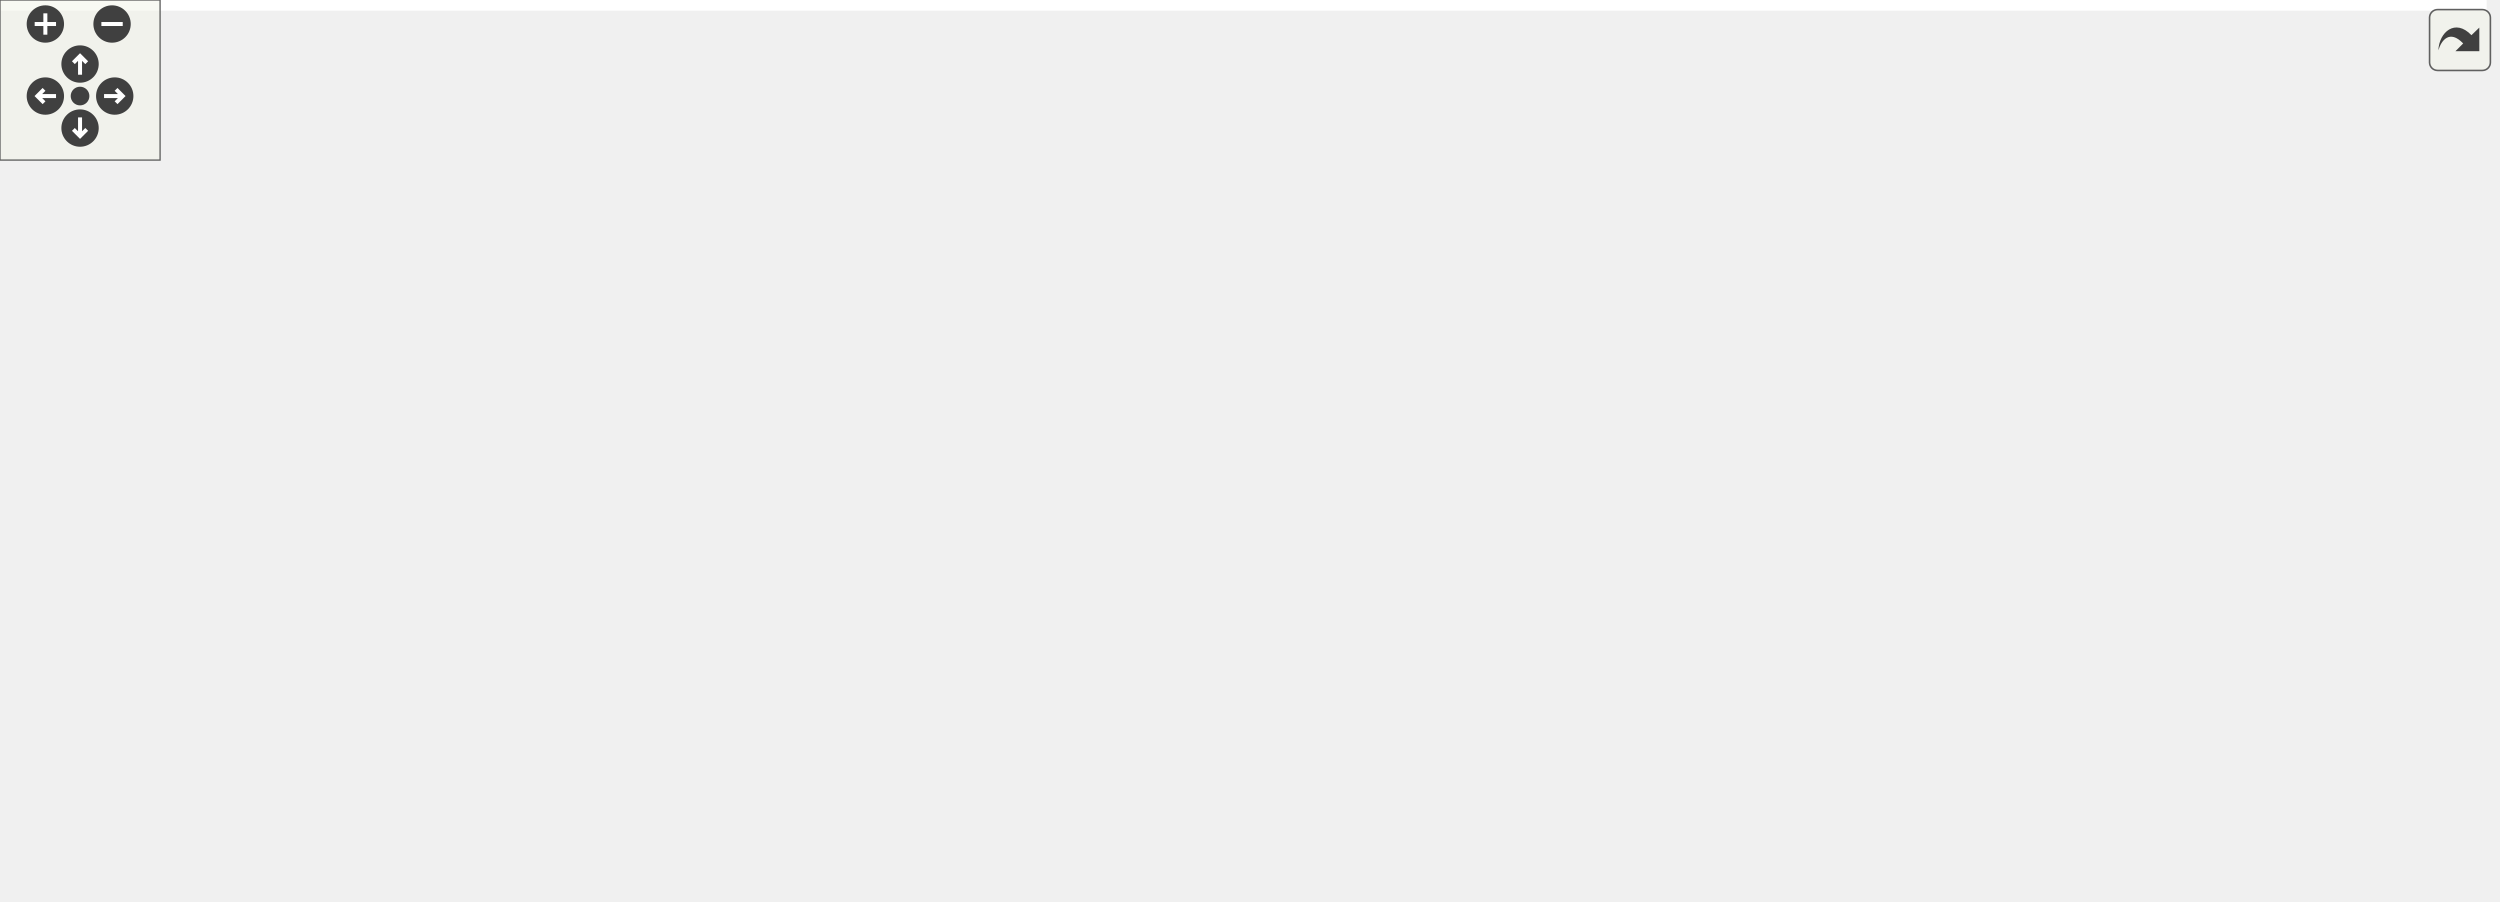
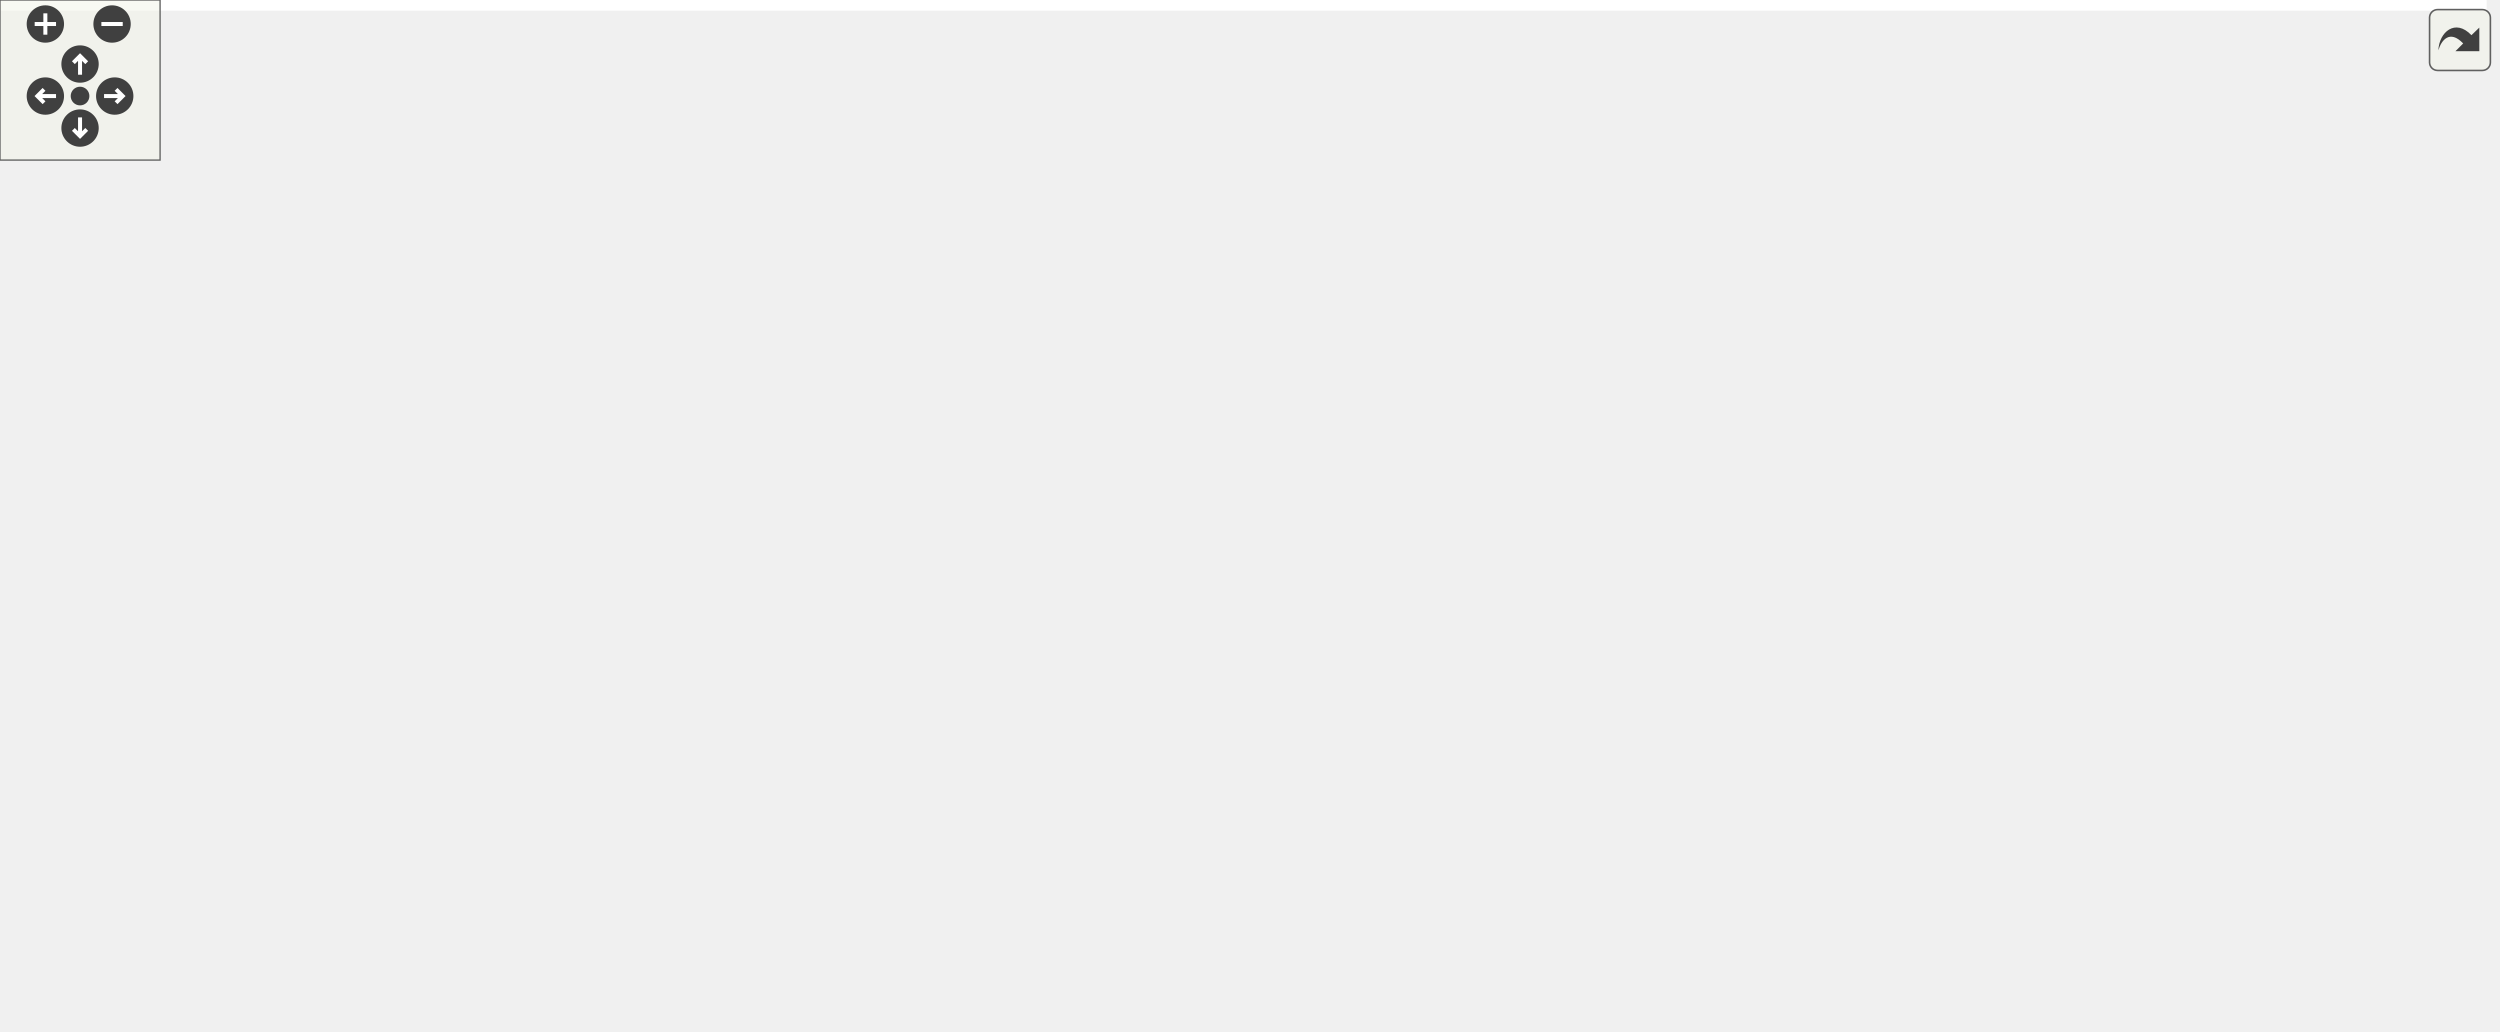
<svg xmlns="http://www.w3.org/2000/svg" xmlns:xlink="http://www.w3.org/1999/xlink" id="main" version="1.1" xml:space="preserve">
  <style type="text/css">
.edge:hover path { stroke: red; }
.edge:hover polygon { stroke: red; fill: red; }
</style>
  <defs>
    <circle id="rim" cx="0" cy="0" r="7" />
    <circle id="rim2" cx="0" cy="0" r="3.5" />
    <g id="zoomPlus">
      <use xlink:href="#rim" fill="#404040">
        <set attributeName="fill" to="#808080" begin="zoomplus.mouseover" end="zoomplus.mouseout" />
      </use>
      <path d="M-4,0h8M0,-4v8" fill="none" stroke="white" stroke-width="1.5" pointer-events="none" />
    </g>
    <g id="zoomMin">
      <use xlink:href="#rim" fill="#404040">
        <set attributeName="fill" to="#808080" begin="zoomminus.mouseover" end="zoomminus.mouseout" />
      </use>
      <path d="M-4,0h8" fill="none" stroke="white" stroke-width="1.5" pointer-events="none" />
    </g>
    <g id="dirArrow">
      <path fill="none" stroke="white" stroke-width="1.5" d="M0,-3.0v7 M-2.5,-0.5L0,-3.0L2.5,-0.5" />
    </g>
    <g id="resetDef">
      <use xlink:href="#rim2" fill="#404040">
        <set attributeName="fill" to="#808080" begin="reset.mouseover" end="reset.mouseout" />
      </use>
    </g>
  </defs>
  <svg id="graph" class="graph">
    <g id="viewport">
-       <polygon fill="white" stroke="transparent" points="-4,4 -4,-277 932,-277 932,4 -4,4" />
+       <polygon fill="white" stroke="transparent" points="-4,4 -4,-326 932,-326 932,4 -4,4" />
      <g id="node1" class="node">
        <g id="a_node1">
          <a xlink:title=" ">
-             <polygon fill="#bfbfbf" stroke="black" points="0,-204 0,-223 119,-223 119,-204 0,-204" />
-             <text text-anchor="middle" x="59.5" y="-211" font-family="Helvetica,sans-Serif" font-size="10.00">CO_Basalt\__construct</text>
+             <polygon fill="#bfbfbf" stroke="black" points="0,-252 0,-271 119,-271 119,-252 0,-252" />
+             <text text-anchor="middle" x="59.5" y="-259" font-family="Helvetica,sans-Serif" font-size="10.00">CO_Basalt\__construct</text>
          </a>
        </g>
      </g>
      <g id="node2" class="node">
        <g id="a_node2">
          <a xlink:href="a00200.html#a2ddbc8082e5db06272eb38f00b80fae5" target="_top" xlink:title=" ">
-             <polygon fill="white" stroke="black" points="155,-234.5 155,-264.5 262,-264.5 262,-234.5 155,-234.5" />
-             <text text-anchor="start" x="163" y="-252.5" font-family="Helvetica,sans-Serif" font-size="10.00">CO_Basalt\_process</text>
-             <text text-anchor="middle" x="208.5" y="-241.5" font-family="Helvetica,sans-Serif" font-size="10.00">_basalt_parameters</text>
+             <polygon fill="white" stroke="black" points="155,-282.5 155,-312.5 262,-312.5 262,-282.5 155,-282.5" />
+             <text text-anchor="start" x="163" y="-300.5" font-family="Helvetica,sans-Serif" font-size="10.00">CO_Basalt\_process</text>
+             <text text-anchor="middle" x="208.5" y="-289.5" font-family="Helvetica,sans-Serif" font-size="10.00">_basalt_parameters</text>
          </a>
        </g>
      </g>
      <g id="edge1" class="edge">
-         <path fill="none" stroke="midnightblue" d="M99.51,-223.05C113.39,-226.45 129.4,-230.37 144.77,-234.14" />
-         <polygon fill="midnightblue" stroke="midnightblue" points="144.2,-237.6 154.75,-236.58 145.86,-230.8 144.2,-237.6" />
+         <path fill="none" stroke="midnightblue" d="M99.51,-271.05C113.39,-274.45 129.4,-278.37 144.77,-282.14" />
+         <polygon fill="midnightblue" stroke="midnightblue" points="144.2,-285.6 154.75,-284.58 145.86,-278.8 144.2,-285.6" />
      </g>
      <g id="node5" class="node">
        <g id="a_node5">
          <a xlink:href="a00200.html#a528297edc9fb3e5e3c8f2e9270621853" target="_top" xlink:title=" ">
-             <polygon fill="white" stroke="black" points="155,-174.5 155,-204.5 262,-204.5 262,-174.5 155,-174.5" />
-             <text text-anchor="start" x="163" y="-192.5" font-family="Helvetica,sans-Serif" font-size="10.00">CO_Basalt\_process</text>
-             <text text-anchor="middle" x="208.5" y="-181.5" font-family="Helvetica,sans-Serif" font-size="10.00">_command</text>
+             <polygon fill="white" stroke="black" points="155,-222.5 155,-252.5 262,-252.5 262,-222.5 155,-222.5" />
+             <text text-anchor="start" x="163" y="-240.5" font-family="Helvetica,sans-Serif" font-size="10.00">CO_Basalt\_process</text>
+             <text text-anchor="middle" x="208.5" y="-229.5" font-family="Helvetica,sans-Serif" font-size="10.00">_command</text>
          </a>
        </g>
      </g>
      <g id="edge4" class="edge">
-         <path fill="none" stroke="midnightblue" d="M119.02,-203.95C127.54,-202.56 136.33,-201.12 144.93,-199.72" />
-         <polygon fill="midnightblue" stroke="midnightblue" points="145.59,-203.15 154.89,-198.09 144.46,-196.25 145.59,-203.15" />
+         <path fill="none" stroke="midnightblue" d="M119.02,-251.95C127.54,-250.56 136.33,-249.12 144.93,-247.72" />
+         <polygon fill="midnightblue" stroke="midnightblue" points="145.59,-251.15 154.89,-246.09 144.46,-244.25 145.59,-251.15" />
      </g>
      <g id="node3" class="node">
        <g id="a_node3">
          <a xlink:href="a00200.html#a00b3cdf024e15bff80a3c3c9aed320f3" target="_top" xlink:title=" ">
-             <polygon fill="white" stroke="black" points="317,-237.5 317,-267.5 429,-267.5 429,-237.5 317,-237.5" />
-             <text text-anchor="start" x="325" y="-255.5" font-family="Helvetica,sans-Serif" font-size="10.00">CO_Basalt\get_plugin</text>
-             <text text-anchor="middle" x="373" y="-244.5" font-family="Helvetica,sans-Serif" font-size="10.00">_names</text>
+             <polygon fill="white" stroke="black" points="317,-283.5 317,-313.5 429,-313.5 429,-283.5 317,-283.5" />
+             <text text-anchor="start" x="325" y="-301.5" font-family="Helvetica,sans-Serif" font-size="10.00">CO_Basalt\get_plugin</text>
+             <text text-anchor="middle" x="373" y="-290.5" font-family="Helvetica,sans-Serif" font-size="10.00">_names</text>
          </a>
        </g>
      </g>
      <g id="edge2" class="edge">
-         <path fill="none" stroke="midnightblue" d="M262.26,-250.47C276.49,-250.74 292.06,-251.02 306.88,-251.3" />
-         <polygon fill="midnightblue" stroke="midnightblue" points="306.93,-254.8 316.99,-251.48 307.06,-247.8 306.93,-254.8" />
+         <path fill="none" stroke="midnightblue" d="M262.26,-297.82C276.49,-297.91 292.06,-298.01 306.88,-298.1" />
+         <polygon fill="midnightblue" stroke="midnightblue" points="306.97,-301.6 316.99,-298.16 307.01,-294.6 306.97,-301.6" />
      </g>
      <g id="node4" class="node">
        <g id="a_node4">
          <a xlink:href="a00200.html#a9917ca310760b3d05cdb027b030f86b4" target="_top" xlink:title=" ">
-             <polygon fill="white" stroke="black" points="629,-246 629,-265 751,-265 751,-246 629,-246" />
-             <text text-anchor="middle" x="690" y="-253" font-family="Helvetica,sans-Serif" font-size="10.00">CO_Basalt\plugin_name</text>
+             <polygon fill="white" stroke="black" points="629,-295 629,-314 751,-314 751,-295 629,-295" />
+             <text text-anchor="middle" x="690" y="-302" font-family="Helvetica,sans-Serif" font-size="10.00">CO_Basalt\plugin_name</text>
          </a>
        </g>
      </g>
      <g id="edge3" class="edge">
-         <path fill="none" stroke="midnightblue" d="M429.23,-253.03C481.91,-253.53 561.49,-254.29 618.68,-254.83" />
-         <polygon fill="midnightblue" stroke="midnightblue" points="618.69,-258.33 628.73,-254.93 618.76,-251.33 618.69,-258.33" />
+         <path fill="none" stroke="midnightblue" d="M429.23,-299.55C481.91,-300.56 561.49,-302.07 618.68,-303.16" />
+         <polygon fill="midnightblue" stroke="midnightblue" points="618.66,-306.66 628.73,-303.35 618.8,-299.66 618.66,-306.66" />
      </g>
      <g id="node6" class="node">
        <g id="a_node6">
          <a xlink:href="a00200.html#a474660b01c925a4d47e918c02944ebf7" target="_top" xlink:title=" ">
-             <polygon fill="white" stroke="black" points="298,-158 298,-177 448,-177 448,-158 298,-158" />
-             <text text-anchor="middle" x="373" y="-165" font-family="Helvetica,sans-Serif" font-size="10.00">CO_Basalt\process_command</text>
+             <polygon fill="white" stroke="black" points="298,-206 298,-225 448,-225 448,-206 298,-206" />
+             <text text-anchor="middle" x="373" y="-213" font-family="Helvetica,sans-Serif" font-size="10.00">CO_Basalt\process_command</text>
          </a>
        </g>
      </g>
      <g id="edge5" class="edge">
-         <path fill="none" stroke="midnightblue" d="M262.26,-182.36C271.71,-181.08 281.75,-179.72 291.77,-178.36" />
-         <polygon fill="midnightblue" stroke="midnightblue" points="292.33,-181.82 301.77,-177.01 291.39,-174.88 292.33,-181.82" />
+         <path fill="none" stroke="midnightblue" d="M262.26,-230.36C271.71,-229.08 281.75,-227.72 291.77,-226.36" />
+         <polygon fill="midnightblue" stroke="midnightblue" points="292.33,-229.82 301.77,-225.01 291.39,-222.88 292.33,-229.82" />
      </g>
      <g id="node7" class="node">
        <g id="a_node7">
          <a xlink:href="a00196.html#a4195fd75943d9dd1ca6dce290aa64dcc" target="_top" xlink:title=" ">
-             <polygon fill="white" stroke="black" points="484,-196.5 484,-226.5 593,-226.5 593,-196.5 484,-196.5" />
-             <text text-anchor="start" x="492" y="-214.5" font-family="Helvetica,sans-Serif" font-size="10.00">A_CO_Basalt_Plugin</text>
-             <text text-anchor="middle" x="538.5" y="-203.5" font-family="Helvetica,sans-Serif" font-size="10.00">\_condition_response</text>
+             <polygon fill="white" stroke="black" points="484,-200.5 484,-230.5 593,-230.5 593,-200.5 484,-200.5" />
+             <text text-anchor="start" x="492" y="-218.5" font-family="Helvetica,sans-Serif" font-size="10.00">A_CO_Basalt_Plugin</text>
+             <text text-anchor="middle" x="538.5" y="-207.5" font-family="Helvetica,sans-Serif" font-size="10.00">\_condition_response</text>
          </a>
        </g>
      </g>
      <g id="edge6" class="edge">
-         <path fill="none" stroke="midnightblue" d="M409.48,-177.05C428.29,-182.11 451.98,-188.49 473.85,-194.37" />
-         <polygon fill="midnightblue" stroke="midnightblue" points="473.18,-197.82 483.75,-197.03 475,-191.06 473.18,-197.82" />
+         <path fill="none" stroke="midnightblue" d="M448.1,-215.5C456.63,-215.5 465.27,-215.5 473.65,-215.5" />
+         <polygon fill="midnightblue" stroke="midnightblue" points="473.71,-219 483.71,-215.5 473.71,-212 473.71,-219" />
      </g>
      <g id="node8" class="node">
        <g id="a_node8">
          <a xlink:href="a00200.html#a60ce04d2fc76ab876a428500dccb7dd8" target="_top" xlink:title=" ">
-             <polygon fill="white" stroke="black" points="485,-147.5 485,-177.5 592,-177.5 592,-147.5 485,-147.5" />
-             <text text-anchor="start" x="493" y="-165.5" font-family="Helvetica,sans-Serif" font-size="10.00">CO_Basalt\_process</text>
-             <text text-anchor="middle" x="538.5" y="-154.5" font-family="Helvetica,sans-Serif" font-size="10.00">_baseline_command</text>
+             <polygon fill="white" stroke="black" points="485,-150.5 485,-180.5 592,-180.5 592,-150.5 485,-150.5" />
+             <text text-anchor="start" x="493" y="-168.5" font-family="Helvetica,sans-Serif" font-size="10.00">CO_Basalt\_process</text>
+             <text text-anchor="middle" x="538.5" y="-157.5" font-family="Helvetica,sans-Serif" font-size="10.00">_baseline_command</text>
          </a>
        </g>
      </g>
      <g id="edge7" class="edge">
-         <path fill="none" stroke="midnightblue" d="M448.1,-165.23C456.96,-164.96 465.95,-164.69 474.64,-164.42" />
-         <polygon fill="midnightblue" stroke="midnightblue" points="474.78,-167.92 484.67,-164.12 474.57,-160.92 474.78,-167.92" />
-       </g>
-       <g id="node17" class="node">
-         <g id="a_node17">
-           <a xlink:href="a00200.html#a1daa98964a634b41fef4edf4dc1f82ad" target="_top" xlink:title=" ">
-             <polygon fill="white" stroke="black" points="485,-98.5 485,-128.5 592,-128.5 592,-98.5 485,-98.5" />
-             <text text-anchor="start" x="493" y="-116.5" font-family="Helvetica,sans-Serif" font-size="10.00">CO_Basalt\_process</text>
-             <text text-anchor="middle" x="538.5" y="-105.5" font-family="Helvetica,sans-Serif" font-size="10.00">_ping_command</text>
-           </a>
-         </g>
+         <path fill="none" stroke="midnightblue" d="M405.14,-205.98C425.83,-199.65 453.66,-191.14 478.46,-183.56" />
+         <polygon fill="midnightblue" stroke="midnightblue" points="479.61,-186.86 488.15,-180.59 477.56,-180.17 479.61,-186.86" />
      </g>
      <g id="edge17" class="edge">
-         <path fill="none" stroke="midnightblue" d="M402.85,-157.97C424.82,-150.72 455.71,-140.51 482.36,-131.71" />
-         <polygon fill="midnightblue" stroke="midnightblue" points="483.57,-135 491.97,-128.54 481.37,-128.35 483.57,-135" />
-       </g>
-       <g id="edge16" class="edge">
-         <path fill="none" stroke="midnightblue" d="M579.43,-177.6C584.23,-180.21 588.88,-183.17 593,-186.5 614.02,-203.48 607.16,-219.59 629,-235.5 632.25,-237.87 635.8,-239.97 639.5,-241.83" />
-         <polygon fill="midnightblue" stroke="midnightblue" points="638.34,-245.14 648.9,-245.97 641.16,-238.74 638.34,-245.14" />
+         <path fill="none" stroke="midnightblue" d="M580.62,-180.56C585.17,-183.38 589.44,-186.67 593,-190.5 623.48,-223.24 596.68,-253.57 629,-284.5 631.12,-286.53 633.45,-288.35 635.93,-289.99" />
+         <polygon fill="midnightblue" stroke="midnightblue" points="634.35,-293.12 644.8,-294.88 637.73,-286.99 634.35,-293.12" />
      </g>
      <g id="node9" class="node">
        <g id="a_node9">
          <a xlink:href="a00200.html#a94f153fbc911e113c202f91acc1b270e" target="_top" xlink:title=" ">
-             <polygon fill="white" stroke="black" points="635.5,-196.5 635.5,-226.5 744.5,-226.5 744.5,-196.5 635.5,-196.5" />
-             <text text-anchor="start" x="643.5" y="-214.5" font-family="Helvetica,sans-Serif" font-size="10.00">CO_Basalt\_baseline</text>
-             <text text-anchor="middle" x="690" y="-203.5" font-family="Helvetica,sans-Serif" font-size="10.00">_bulk_loader</text>
+             <polygon fill="white" stroke="black" points="635.5,-245.5 635.5,-275.5 744.5,-275.5 744.5,-245.5 635.5,-245.5" />
+             <text text-anchor="start" x="643.5" y="-263.5" font-family="Helvetica,sans-Serif" font-size="10.00">CO_Basalt\_baseline</text>
+             <text text-anchor="middle" x="690" y="-252.5" font-family="Helvetica,sans-Serif" font-size="10.00">_bulk_loader</text>
          </a>
        </g>
      </g>
      <g id="edge8" class="edge">
-         <path fill="none" stroke="midnightblue" d="M585.57,-177.6C600.71,-182.56 617.69,-188.13 633.45,-193.29" />
-         <polygon fill="midnightblue" stroke="midnightblue" points="632.48,-196.66 643.08,-196.45 634.66,-190.01 632.48,-196.66" />
+         <path fill="none" stroke="midnightblue" d="M577.62,-180.63C583.02,-183.53 588.33,-186.82 593,-190.5 613.13,-206.34 608.54,-220.09 629,-235.5 631.32,-237.25 633.79,-238.9 636.34,-240.46" />
+         <polygon fill="midnightblue" stroke="midnightblue" points="634.84,-243.62 645.29,-245.37 638.21,-237.49 634.84,-243.62" />
      </g>
      <g id="node12" class="node">
        <g id="a_node12">
          <a xlink:href="a00200.html#ad72622e9b3a834e50a1a8f4ab488b08a" target="_top" xlink:title=" ">
-             <polygon fill="white" stroke="black" points="635.5,-147.5 635.5,-177.5 744.5,-177.5 744.5,-147.5 635.5,-147.5" />
-             <text text-anchor="start" x="643.5" y="-165.5" font-family="Helvetica,sans-Serif" font-size="10.00">CO_Basalt\_baseline</text>
-             <text text-anchor="middle" x="690" y="-154.5" font-family="Helvetica,sans-Serif" font-size="10.00">_fetch_backup</text>
+             <polygon fill="white" stroke="black" points="635.5,-196.5 635.5,-226.5 744.5,-226.5 744.5,-196.5 635.5,-196.5" />
+             <text text-anchor="start" x="643.5" y="-214.5" font-family="Helvetica,sans-Serif" font-size="10.00">CO_Basalt\_baseline</text>
+             <text text-anchor="middle" x="690" y="-203.5" font-family="Helvetica,sans-Serif" font-size="10.00">_fetch_backup</text>
          </a>
        </g>
      </g>
      <g id="edge11" class="edge">
-         <path fill="none" stroke="midnightblue" d="M592.21,-162.5C602.78,-162.5 614.01,-162.5 624.92,-162.5" />
-         <polygon fill="midnightblue" stroke="midnightblue" points="625.25,-166 635.25,-162.5 625.25,-159 625.25,-166" />
+         <path fill="none" stroke="midnightblue" d="M588.45,-180.56C601.81,-184.67 616.43,-189.17 630.28,-193.43" />
+         <polygon fill="midnightblue" stroke="midnightblue" points="629.61,-196.89 640.19,-196.48 631.67,-190.2 629.61,-196.89" />
      </g>
      <g id="node14" class="node">
        <g id="a_node14">
          <a xlink:href="a00196.html#a772e319259d2ce50837c099acdfd3625" target="_top" xlink:title=" ">
-             <polygon fill="white" stroke="black" points="635.5,-98.5 635.5,-128.5 744.5,-128.5 744.5,-98.5 635.5,-98.5" />
-             <text text-anchor="start" x="643.5" y="-116.5" font-family="Helvetica,sans-Serif" font-size="10.00">A_CO_Basalt_Plugin</text>
-             <text text-anchor="middle" x="690" y="-105.5" font-family="Helvetica,sans-Serif" font-size="10.00">\_get_handler</text>
+             <polygon fill="white" stroke="black" points="635.5,-147.5 635.5,-177.5 744.5,-177.5 744.5,-147.5 635.5,-147.5" />
+             <text text-anchor="start" x="643.5" y="-165.5" font-family="Helvetica,sans-Serif" font-size="10.00">A_CO_Basalt_Plugin</text>
+             <text text-anchor="middle" x="690" y="-154.5" font-family="Helvetica,sans-Serif" font-size="10.00">\_get_handler</text>
          </a>
        </g>
      </g>
      <g id="edge13" class="edge">
-         <path fill="none" stroke="midnightblue" d="M585.57,-147.4C600.71,-142.44 617.69,-136.87 633.45,-131.71" />
-         <polygon fill="midnightblue" stroke="midnightblue" points="634.66,-134.99 643.08,-128.55 632.48,-128.34 634.66,-134.99" />
+         <path fill="none" stroke="midnightblue" d="M592.21,-164.44C602.89,-164.23 614.24,-164 625.25,-163.78" />
+         <polygon fill="midnightblue" stroke="midnightblue" points="625.33,-167.28 635.25,-163.58 625.18,-160.28 625.33,-167.28" />
      </g>
      <g id="node15" class="node">
        <g id="a_node15">
+           <a xlink:href="a00200.html#a1daa98964a634b41fef4edf4dc1f82ad" target="_top" xlink:title=" ">
+             <polygon fill="white" stroke="black" points="636.5,-98.5 636.5,-128.5 743.5,-128.5 743.5,-98.5 636.5,-98.5" />
+             <text text-anchor="start" x="644.5" y="-116.5" font-family="Helvetica,sans-Serif" font-size="10.00">CO_Basalt\_process</text>
+             <text text-anchor="middle" x="690" y="-105.5" font-family="Helvetica,sans-Serif" font-size="10.00">_ping_command</text>
+           </a>
+         </g>
+       </g>
+       <g id="edge14" class="edge">
+         <path fill="none" stroke="midnightblue" d="M582.74,-150.46C599.48,-144.64 618.79,-137.92 636.33,-131.82" />
+         <polygon fill="midnightblue" stroke="midnightblue" points="637.56,-135.1 645.86,-128.51 635.26,-128.49 637.56,-135.1" />
+       </g>
+       <g id="node16" class="node">
+         <g id="a_node16">
          <a xlink:href="a00200.html#acd909d93bf248e9b07ff9cfdd28df9b9" target="_top" xlink:title=" ">
            <polygon fill="white" stroke="black" points="633.5,-49.5 633.5,-79.5 746.5,-79.5 746.5,-49.5 633.5,-49.5" />
            <text text-anchor="start" x="641.5" y="-67.5" font-family="Helvetica,sans-Serif" font-size="10.00">CO_Basalt\_process</text>
            <text text-anchor="middle" x="690" y="-56.5" font-family="Helvetica,sans-Serif" font-size="10.00">_serverinfo_command</text>
          </a>
        </g>
      </g>
-       <g id="edge14" class="edge">
-         <path fill="none" stroke="midnightblue" d="M578.03,-147.39C583.32,-144.5 588.48,-141.21 593,-137.5 613.89,-120.36 607.63,-105.04 629,-88.5 630.77,-87.13 632.62,-85.83 634.54,-84.6" />
-         <polygon fill="midnightblue" stroke="midnightblue" points="636.34,-87.6 643.28,-79.6 632.86,-81.53 636.34,-87.6" />
-       </g>
-       <g id="node16" class="node">
-         <g id="a_node16">
+       <g id="edge15" class="edge">
+         <path fill="none" stroke="midnightblue" d="M553.82,-150.49C570.57,-133.62 599.74,-106.26 629,-88.5 631.6,-86.92 634.33,-85.41 637.12,-83.96" />
+         <polygon fill="midnightblue" stroke="midnightblue" points="638.7,-87.08 646.19,-79.59 635.66,-80.78 638.7,-87.08" />
+       </g>
+       <g id="node17" class="node">
+         <g id="a_node17">
          <a xlink:href="a00200.html#af1b2c5aad7e4010614b891a8e47e469b" target="_top" xlink:title=" ">
            <polygon fill="white" stroke="black" points="636.5,-0.5 636.5,-30.5 743.5,-30.5 743.5,-0.5 636.5,-0.5" />
            <text text-anchor="start" x="644.5" y="-18.5" font-family="Helvetica,sans-Serif" font-size="10.00">CO_Basalt\_process</text>
            <text text-anchor="middle" x="690" y="-7.5" font-family="Helvetica,sans-Serif" font-size="10.00">_token_command</text>
          </a>
        </g>
      </g>
-       <g id="edge15" class="edge">
-         <path fill="none" stroke="midnightblue" d="M580.67,-147.49C585.21,-144.66 589.46,-141.35 593,-137.5 624.39,-103.32 596.66,-72.77 629,-39.5 630.05,-38.42 631.16,-37.39 632.31,-36.4" />
-         <polygon fill="midnightblue" stroke="midnightblue" points="634.42,-39.19 640.49,-30.51 630.33,-33.51 634.42,-39.19" />
+       <g id="edge16" class="edge">
+         <path fill="none" stroke="midnightblue" d="M546.7,-150.16C559.67,-124.03 589.36,-70.7 629,-39.5 630.75,-38.12 632.6,-36.81 634.51,-35.56" />
+         <polygon fill="midnightblue" stroke="midnightblue" points="636.32,-38.56 643.23,-30.53 632.82,-32.5 636.32,-38.56" />
      </g>
      <g id="node10" class="node">
        <g id="a_node10">
          <a xlink:href="a00200.html#ad343adeeff085b060c73fc62786aee7b" target="_top" xlink:title=" ">
-             <polygon fill="white" stroke="black" points="806,-242.5 806,-272.5 909,-272.5 909,-242.5 806,-242.5" />
-             <text text-anchor="start" x="814" y="-260.5" font-family="Helvetica,sans-Serif" font-size="10.00">CO_Basalt\_extract</text>
-             <text text-anchor="middle" x="857.5" y="-249.5" font-family="Helvetica,sans-Serif" font-size="10.00">_csv_data</text>
+             <polygon fill="white" stroke="black" points="806,-291.5 806,-321.5 909,-321.5 909,-291.5 806,-291.5" />
+             <text text-anchor="start" x="814" y="-309.5" font-family="Helvetica,sans-Serif" font-size="10.00">CO_Basalt\_extract</text>
+             <text text-anchor="middle" x="857.5" y="-298.5" font-family="Helvetica,sans-Serif" font-size="10.00">_csv_data</text>
          </a>
        </g>
      </g>
      <g id="edge9" class="edge">
-         <path fill="none" stroke="midnightblue" d="M744.73,-226.43C761.14,-231 779.3,-236.04 796.12,-240.72" />
-         <polygon fill="midnightblue" stroke="midnightblue" points="795.27,-244.12 805.85,-243.42 797.15,-237.37 795.27,-244.12" />
+         <path fill="none" stroke="midnightblue" d="M744.73,-275.43C761.14,-280 779.3,-285.04 796.12,-289.72" />
+         <polygon fill="midnightblue" stroke="midnightblue" points="795.27,-293.12 805.85,-292.42 797.15,-286.37 795.27,-293.12" />
      </g>
      <g id="node11" class="node">
        <g id="a_node11">
          <a xlink:href="a00200.html#a0c8258440777d1e27e88f57f55a9e2a4" target="_top" xlink:title=" ">
-             <polygon fill="white" stroke="black" points="804,-193.5 804,-223.5 911,-223.5 911,-193.5 804,-193.5" />
-             <text text-anchor="start" x="812" y="-211.5" font-family="Helvetica,sans-Serif" font-size="10.00">CO_Basalt\_process</text>
-             <text text-anchor="middle" x="857.5" y="-200.5" font-family="Helvetica,sans-Serif" font-size="10.00">_bulk_row</text>
+             <polygon fill="white" stroke="black" points="804,-242.5 804,-272.5 911,-272.5 911,-242.5 804,-242.5" />
+             <text text-anchor="start" x="812" y="-260.5" font-family="Helvetica,sans-Serif" font-size="10.00">CO_Basalt\_process</text>
+             <text text-anchor="middle" x="857.5" y="-249.5" font-family="Helvetica,sans-Serif" font-size="10.00">_bulk_row</text>
          </a>
        </g>
      </g>
      <g id="edge10" class="edge">
-         <path fill="none" stroke="midnightblue" d="M744.73,-210.53C760.3,-210.24 777.43,-209.93 793.5,-209.64" />
-         <polygon fill="midnightblue" stroke="midnightblue" points="793.95,-213.13 803.88,-209.45 793.82,-206.14 793.95,-213.13" />
+         <path fill="none" stroke="midnightblue" d="M744.73,-259.53C760.3,-259.24 777.43,-258.93 793.5,-258.64" />
+         <polygon fill="midnightblue" stroke="midnightblue" points="793.95,-262.13 803.88,-258.45 793.82,-255.14 793.95,-262.13" />
      </g>
      <g id="node13" class="node">
        <g id="a_node13">
          <a xlink:href="a00200.html#a43999add0a0623b6cc1376defb359b9b" target="_top" xlink:title=" ">
-             <polygon fill="white" stroke="black" points="787,-153 787,-172 928,-172 928,-153 787,-153" />
-             <text text-anchor="middle" x="857.5" y="-160" font-family="Helvetica,sans-Serif" font-size="10.00">CO_Basalt\_output_one_line</text>
+             <polygon fill="white" stroke="black" points="787,-202 787,-221 928,-221 928,-202 787,-202" />
+             <text text-anchor="middle" x="857.5" y="-209" font-family="Helvetica,sans-Serif" font-size="10.00">CO_Basalt\_output_one_line</text>
          </a>
        </g>
      </g>
      <g id="edge12" class="edge">
-         <path fill="none" stroke="midnightblue" d="M744.73,-162.5C754.89,-162.5 765.71,-162.5 776.48,-162.5" />
-         <polygon fill="midnightblue" stroke="midnightblue" points="776.75,-166 786.75,-162.5 776.75,-159 776.75,-166" />
+         <path fill="none" stroke="midnightblue" d="M744.73,-211.5C754.89,-211.5 765.71,-211.5 776.48,-211.5" />
+         <polygon fill="midnightblue" stroke="midnightblue" points="776.75,-215 786.75,-211.5 776.75,-208 776.75,-215" />
      </g>
    </g>
  </svg>
  <g id="navigator" transform="translate(0 0)" fill="#404254">
    <rect fill="#f2f5e9" fill-opacity="0.5" stroke="#606060" stroke-width=".5" x="0" y="0" width="60" height="60" />
    <use id="zoomplus" xlink:href="#zoomPlus" x="17" y="9" />
    <use id="zoomminus" xlink:href="#zoomMin" x="42" y="9" />
    <use id="reset" xlink:href="#resetDef" x="30" y="36" />
    <g id="arrowUp" xlink:href="#dirArrow" transform="translate(30 24)">
      <use xlink:href="#rim" fill="#404040">
        <set attributeName="fill" to="#808080" begin="arrowUp.mouseover" end="arrowUp.mouseout" />
      </use>
      <path fill="none" stroke="white" stroke-width="1.5" d="M0,-3.0v7 M-2.5,-0.5L0,-3.0L2.5,-0.5" />
    </g>
    <g id="arrowRight" xlink:href="#dirArrow" transform="rotate(90) translate(36 -43)">
      <use xlink:href="#rim" fill="#404040">
        <set attributeName="fill" to="#808080" begin="arrowRight.mouseover" end="arrowRight.mouseout" />
      </use>
      <path fill="none" stroke="white" stroke-width="1.5" d="M0,-3.0v7 M-2.5,-0.5L0,-3.0L2.5,-0.5" />
    </g>
    <g id="arrowDown" xlink:href="#dirArrow" transform="rotate(180) translate(-30 -48)">
      <use xlink:href="#rim" fill="#404040">
        <set attributeName="fill" to="#808080" begin="arrowDown.mouseover" end="arrowDown.mouseout" />
      </use>
      <path fill="none" stroke="white" stroke-width="1.5" d="M0,-3.0v7 M-2.5,-0.5L0,-3.0L2.5,-0.5" />
    </g>
    <g id="arrowLeft" xlink:href="#dirArrow" transform="rotate(270) translate(-36 17)">
      <use xlink:href="#rim" fill="#404040">
        <set attributeName="fill" to="#808080" begin="arrowLeft.mouseover" end="arrowLeft.mouseout" />
      </use>
      <path fill="none" stroke="white" stroke-width="1.5" d="M0,-3.0v7 M-2.5,-0.5L0,-3.0L2.5,-0.5" />
    </g>
  </g>
  <svg viewBox="0 0 15 15" width="100%" height="30px" preserveAspectRatio="xMaxYMin meet">
    <g id="arrow_out" transform="scale(0.3 0.3)">
      <a xlink:href="a00200_aad1b60cb5230efedfc34a931546d415b_cgraph_org.svg" target="_base">
        <rect id="button" ry="5" rx="5" y="6" x="6" height="38" width="38" fill="#f2f5e9" fill-opacity="0.5" stroke="#606060" stroke-width="1.0" />
        <path id="arrow" d="M 11.5,31.437 C 11.94,20.098 22.043,11.323 32.159,21.979 L 37.069,17.246 C 37.069,17.246 37.088,32 37.088,32 L 22.16,31.978 C 22.16,31.978 26.998,27.14 26.998,27.14 C 18.529,18.264 13.292,25.23 11.5,31.437 z" style="fill:#404040;" />
      </a>
    </g>
  </svg>
</svg>
